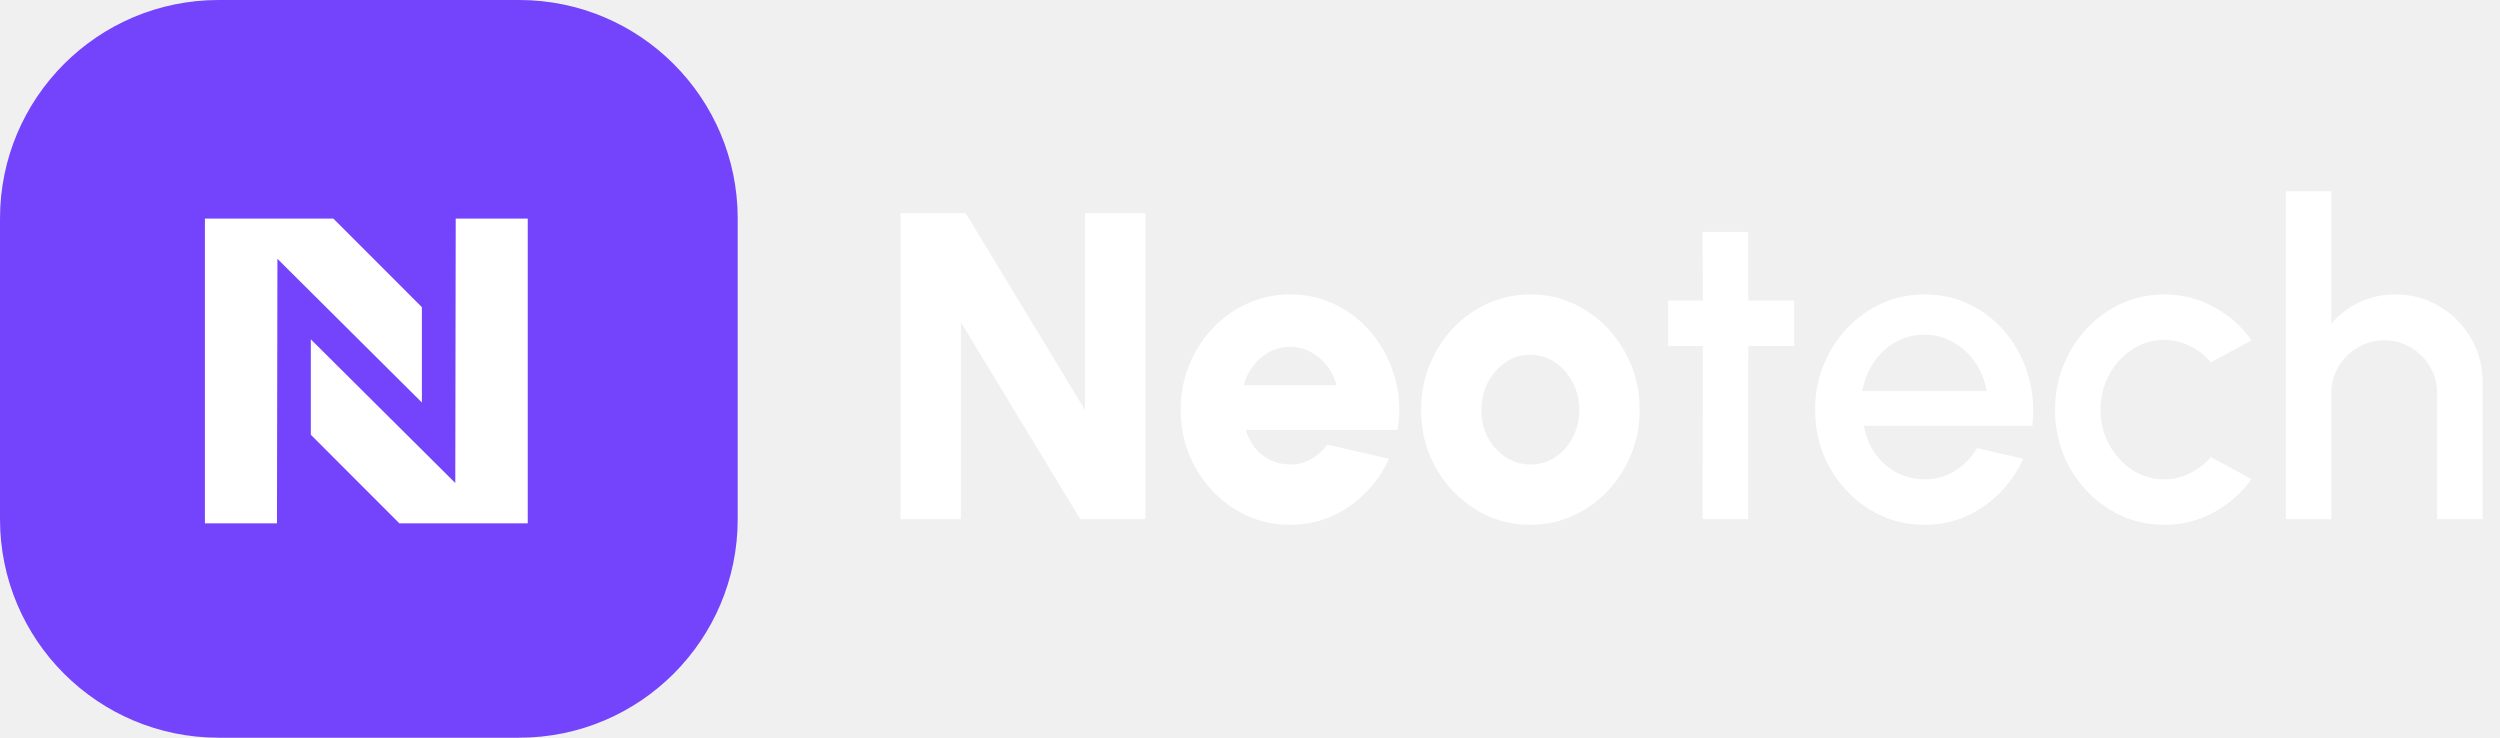
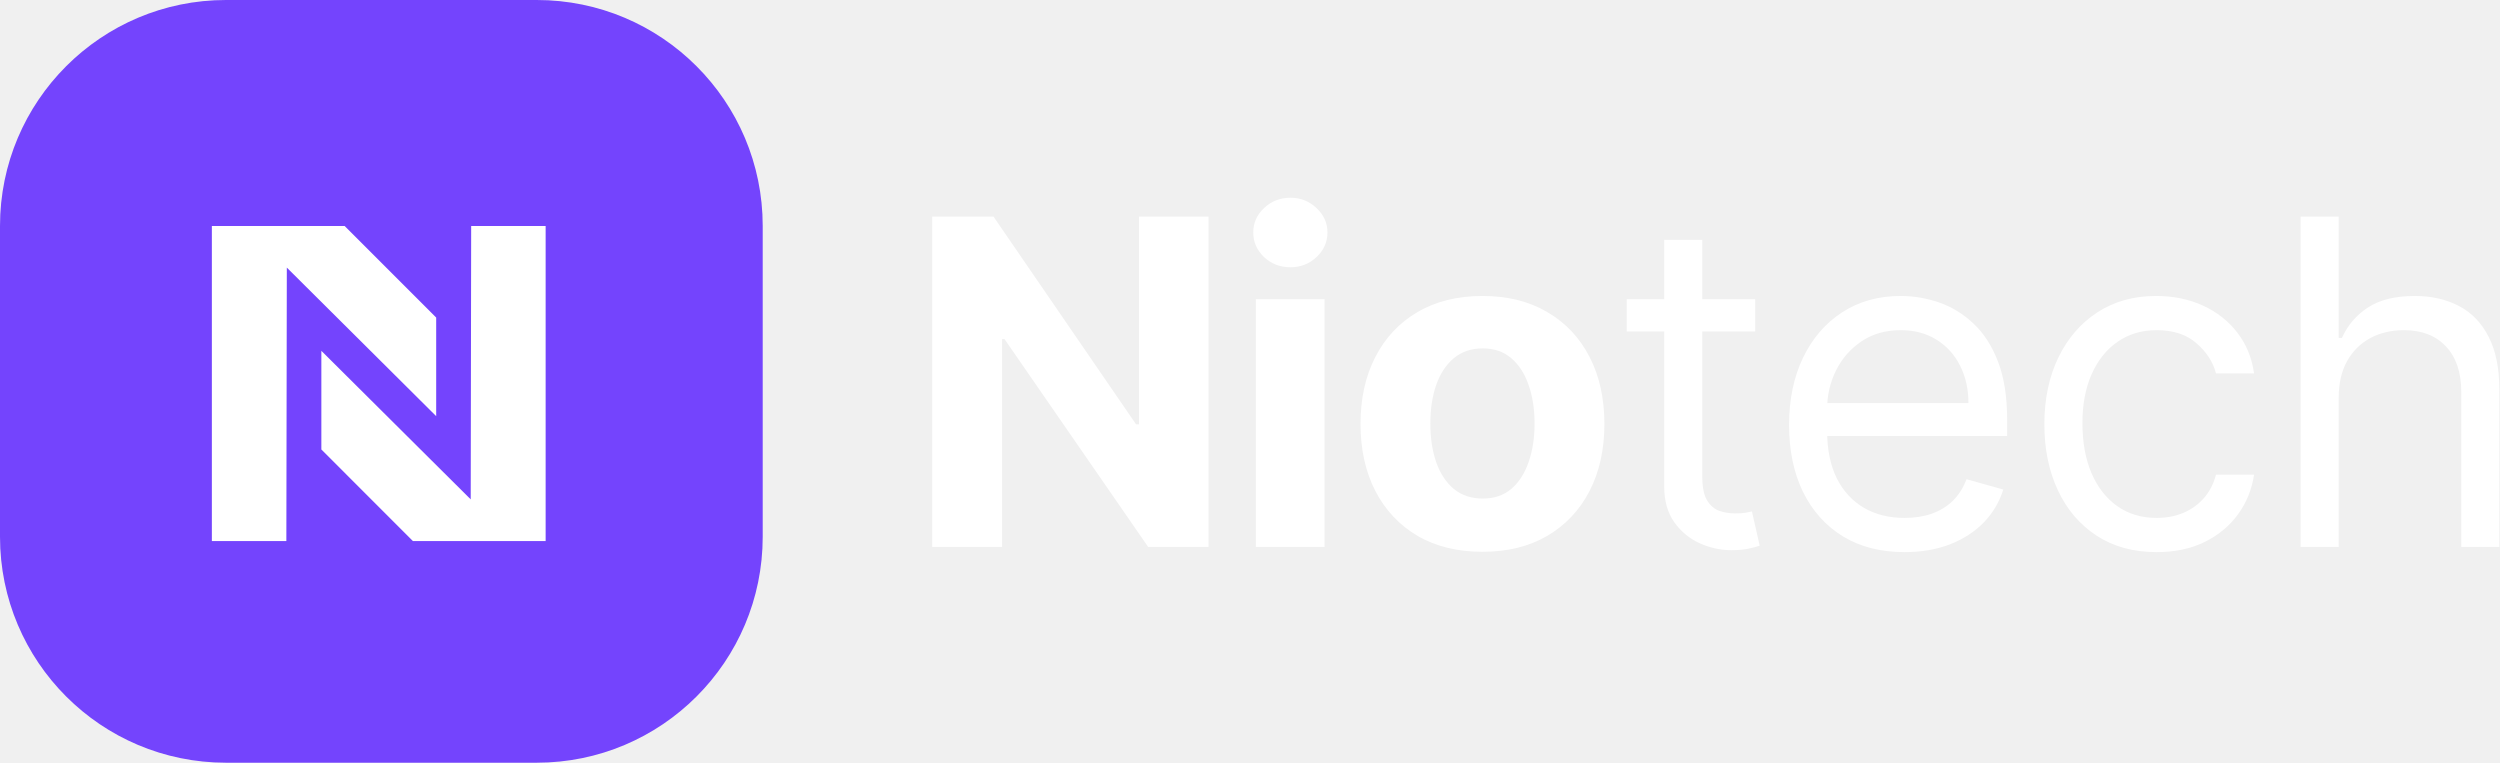
- <svg xmlns="http://www.w3.org/2000/svg" width="183" height="54" viewBox="0 0 183 54" fill="none">
-   <path d="M65.92 38V15.6H70.688L79.424 30.016V15.6H83.84V38H79.072L70.336 23.584V38H65.92ZM94.429 38.416C92.957 38.416 91.613 38.037 90.397 37.28C89.191 36.523 88.226 35.504 87.501 34.224C86.786 32.944 86.429 31.531 86.429 29.984C86.429 28.821 86.637 27.733 87.053 26.72C87.469 25.696 88.039 24.8 88.765 24.032C89.501 23.253 90.354 22.645 91.325 22.208C92.295 21.771 93.33 21.552 94.429 21.552C95.698 21.552 96.855 21.824 97.901 22.368C98.957 22.912 99.847 23.653 100.573 24.592C101.309 25.531 101.831 26.592 102.141 27.776C102.461 28.96 102.514 30.192 102.301 31.472H91.197C91.335 31.941 91.549 32.368 91.837 32.752C92.135 33.125 92.498 33.424 92.925 33.648C93.362 33.872 93.863 33.989 94.429 34C94.983 34.011 95.495 33.883 95.965 33.616C96.434 33.349 96.834 32.992 97.165 32.544L101.677 33.584C101.026 35.003 100.055 36.165 98.765 37.072C97.474 37.968 96.029 38.416 94.429 38.416ZM91.037 28.208H97.837C97.698 27.675 97.463 27.195 97.133 26.768C96.802 26.341 96.402 26.005 95.933 25.76C95.474 25.515 94.973 25.392 94.429 25.392C93.895 25.392 93.394 25.515 92.925 25.76C92.466 26.005 92.071 26.341 91.741 26.768C91.421 27.184 91.186 27.664 91.037 28.208ZM112.023 38.416C110.551 38.416 109.207 38.037 107.991 37.28C106.785 36.523 105.82 35.509 105.095 34.24C104.38 32.96 104.023 31.547 104.023 30C104.023 28.827 104.231 27.733 104.647 26.72C105.063 25.696 105.633 24.8 106.359 24.032C107.095 23.253 107.948 22.645 108.919 22.208C109.889 21.771 110.924 21.552 112.023 21.552C113.495 21.552 114.833 21.931 116.039 22.688C117.255 23.445 118.22 24.464 118.935 25.744C119.66 27.024 120.023 28.443 120.023 30C120.023 31.163 119.815 32.251 119.399 33.264C118.983 34.277 118.407 35.173 117.671 35.952C116.945 36.72 116.097 37.323 115.127 37.76C114.167 38.197 113.132 38.416 112.023 38.416ZM112.023 34C112.705 34 113.319 33.819 113.863 33.456C114.407 33.083 114.833 32.592 115.143 31.984C115.452 31.376 115.607 30.715 115.607 30C115.607 29.264 115.441 28.592 115.111 27.984C114.791 27.365 114.359 26.875 113.815 26.512C113.271 26.149 112.673 25.968 112.023 25.968C111.351 25.968 110.743 26.155 110.199 26.528C109.655 26.901 109.223 27.392 108.903 28C108.593 28.608 108.439 29.275 108.439 30C108.439 30.757 108.599 31.44 108.919 32.048C109.249 32.645 109.687 33.12 110.231 33.472C110.775 33.824 111.372 34 112.023 34ZM131.337 25.328H127.977L127.961 38H124.633L124.649 25.328H122.105V22H124.649L124.633 16.976H127.961L127.977 22H131.337V25.328ZM140.866 38.416C139.394 38.416 138.05 38.037 136.834 37.28C135.629 36.523 134.664 35.509 133.938 34.24C133.224 32.96 132.866 31.547 132.866 30C132.866 28.827 133.074 27.733 133.49 26.72C133.906 25.696 134.477 24.8 135.202 24.032C135.938 23.253 136.792 22.645 137.762 22.208C138.733 21.771 139.768 21.552 140.866 21.552C142.093 21.552 143.218 21.808 144.242 22.32C145.266 22.821 146.141 23.52 146.866 24.416C147.592 25.301 148.125 26.325 148.466 27.488C148.808 28.64 148.909 29.867 148.77 31.168H136.434C136.573 31.904 136.84 32.571 137.234 33.168C137.64 33.755 138.152 34.219 138.77 34.56C139.4 34.901 140.098 35.077 140.866 35.088C141.677 35.088 142.413 34.885 143.074 34.48C143.746 34.075 144.296 33.515 144.722 32.8L148.098 33.584C147.458 35.003 146.493 36.165 145.202 37.072C143.912 37.968 142.466 38.416 140.866 38.416ZM136.322 28.624H145.41C145.304 27.856 145.032 27.163 144.594 26.544C144.168 25.915 143.629 25.419 142.978 25.056C142.338 24.683 141.634 24.496 140.866 24.496C140.109 24.496 139.405 24.677 138.754 25.04C138.114 25.403 137.581 25.899 137.154 26.528C136.738 27.147 136.461 27.845 136.322 28.624ZM161.837 33.456L164.813 35.072C164.087 36.085 163.165 36.896 162.045 37.504C160.935 38.112 159.73 38.416 158.429 38.416C156.957 38.416 155.613 38.037 154.397 37.28C153.191 36.523 152.226 35.509 151.501 34.24C150.786 32.96 150.429 31.547 150.429 30C150.429 28.827 150.637 27.733 151.053 26.72C151.469 25.696 152.039 24.8 152.765 24.032C153.501 23.253 154.354 22.645 155.325 22.208C156.295 21.771 157.33 21.552 158.429 21.552C159.73 21.552 160.935 21.856 162.045 22.464C163.165 23.072 164.087 23.888 164.813 24.912L161.837 26.528C161.389 25.995 160.866 25.589 160.269 25.312C159.671 25.024 159.058 24.88 158.429 24.88C157.554 24.88 156.759 25.12 156.045 25.6C155.341 26.069 154.781 26.693 154.365 27.472C153.959 28.24 153.757 29.083 153.757 30C153.757 30.907 153.965 31.749 154.381 32.528C154.797 33.296 155.357 33.915 156.061 34.384C156.775 34.853 157.565 35.088 158.429 35.088C159.09 35.088 159.719 34.939 160.317 34.64C160.914 34.341 161.421 33.947 161.837 33.456ZM181.726 27.968V38H178.398V28.784C178.398 28.069 178.222 27.419 177.87 26.832C177.529 26.245 177.065 25.781 176.478 25.44C175.902 25.088 175.252 24.912 174.526 24.912C173.822 24.912 173.177 25.088 172.59 25.44C172.004 25.781 171.534 26.245 171.182 26.832C170.83 27.419 170.654 28.069 170.654 28.784V38H167.326V14H170.654V23.696C171.209 23.035 171.892 22.512 172.702 22.128C173.513 21.744 174.388 21.552 175.326 21.552C176.51 21.552 177.588 21.84 178.558 22.416C179.529 22.992 180.297 23.765 180.862 24.736C181.438 25.707 181.726 26.784 181.726 27.968Z" fill="white" />
-   <rect width="54" height="54" rx="16" fill="#7444FD" />
+ <svg xmlns="http://www.w3.org/2000/svg" width="177" height="54" viewBox="0 0 177 54" fill="none">
+   <path d="M38 0H16C7.163 0 0 7.163 0 16V38C0 46.837 7.163 54 16 54H38C46.837 54 54 46.837 54 38V16C54 7.163 46.837 0 38 0Z" fill="#7444FD" />
  <path d="M15 16.001H24.401L30.882 22.484V29.465L20.307 18.946L20.274 38.307H15V16.001Z" fill="white" />
  <path d="M38.631 38.307H29.232L22.752 31.823V24.839L33.327 35.356L33.359 16H38.631V38.307Z" fill="white" />
+   <path d="M85.563 15.336V38.725H81.291L71.116 24.004H70.945V38.725H66V15.336H70.34L80.435 30.045H80.641V15.336H85.563Z" fill="white" />
+   <path d="M88.914 38.725V21.183H93.779V38.725H88.914ZM91.358 18.922C90.634 18.922 90.014 18.682 89.496 18.203C88.986 17.715 88.731 17.133 88.731 16.455C88.731 15.785 88.986 15.21 89.496 14.731C90.014 14.244 90.634 14 91.358 14C92.081 14 92.698 14.244 93.208 14.731C93.725 15.21 93.984 15.785 93.984 16.455C93.984 17.133 93.725 17.715 93.208 18.203C92.698 18.682 92.081 18.922 91.358 18.922Z" fill="white" />
+   <path d="M104.958 39.067C103.184 39.067 101.65 38.69 100.356 37.937C99.069 37.175 98.076 36.117 97.375 34.762C96.675 33.399 96.325 31.819 96.325 30.022C96.325 28.21 96.675 26.627 97.375 25.272C98.076 23.909 99.069 22.851 100.356 22.097C101.65 21.335 103.184 20.955 104.958 20.955C106.732 20.955 108.262 21.335 109.549 22.097C110.843 22.851 111.841 23.909 112.541 25.272C113.242 26.627 113.592 28.21 113.592 30.022C113.592 31.819 113.242 33.399 112.541 34.762C111.841 36.117 110.843 37.175 109.549 37.937C108.262 38.69 106.732 39.067 104.958 39.067ZM104.981 35.298C105.788 35.298 106.462 35.07 107.002 34.613C107.543 34.149 107.95 33.517 108.224 32.718C108.506 31.918 108.647 31.008 108.647 29.988C108.647 28.968 108.506 28.058 108.224 27.259C107.95 26.459 107.543 25.827 107.002 25.363C106.462 24.899 105.788 24.666 104.981 24.666C104.166 24.666 103.481 24.899 102.925 25.363C102.377 25.827 101.962 26.459 101.681 27.259C101.406 28.058 101.269 28.968 101.269 29.988C101.269 31.008 101.406 31.918 101.681 32.718C101.962 33.517 102.377 34.149 102.925 34.613C103.481 35.07 104.166 35.298 104.981 35.298Z" fill="white" />
+   <path d="M124.266 21.183V23.467H115.175V21.183H124.266ZM117.825 16.981H120.52V33.7C120.52 34.461 120.63 35.032 120.851 35.413C121.08 35.786 121.369 36.037 121.719 36.166C122.077 36.288 122.454 36.349 122.85 36.349C123.147 36.349 123.39 36.334 123.581 36.303C123.771 36.265 123.923 36.235 124.037 36.212L124.586 38.633C124.403 38.702 124.148 38.77 123.821 38.839C123.493 38.915 123.078 38.953 122.576 38.953C121.814 38.953 121.068 38.789 120.337 38.462C119.614 38.135 119.013 37.636 118.533 36.966C118.061 36.296 117.825 35.451 117.825 34.431V16.981Z" fill="white" />
+   <path d="M134.843 39.09C133.153 39.09 131.695 38.717 130.469 37.971C129.251 37.217 128.311 36.166 127.648 34.819C126.994 33.464 126.666 31.888 126.666 30.091C126.666 28.294 126.994 26.711 127.648 25.34C128.311 23.962 129.232 22.889 130.412 22.12C131.6 21.343 132.985 20.955 134.569 20.955C135.483 20.955 136.385 21.107 137.275 21.412C138.166 21.716 138.977 22.211 139.708 22.896C140.439 23.574 141.021 24.472 141.455 25.591C141.889 26.711 142.106 28.089 142.106 29.726V30.867H128.585V28.538H139.365C139.365 27.548 139.167 26.665 138.772 25.888C138.383 25.112 137.827 24.499 137.104 24.05C136.389 23.601 135.543 23.376 134.569 23.376C133.495 23.376 132.567 23.642 131.782 24.175C131.006 24.701 130.408 25.386 129.989 26.231C129.571 27.076 129.361 27.982 129.361 28.949V30.502C129.361 31.827 129.59 32.95 130.047 33.871C130.511 34.785 131.154 35.481 131.977 35.961C132.799 36.433 133.754 36.669 134.843 36.669C135.551 36.669 136.191 36.57 136.762 36.372C137.34 36.166 137.839 35.862 138.258 35.458C138.676 35.047 139 34.537 139.228 33.928L141.832 34.659C141.558 35.542 141.097 36.319 140.45 36.989C139.803 37.651 139.004 38.169 138.052 38.542C137.1 38.907 136.031 39.09 134.843 39.09Z" fill="white" />
+   <path d="M152.689 39.09C151.044 39.09 149.628 38.702 148.441 37.925C147.253 37.149 146.339 36.079 145.7 34.716C145.06 33.353 144.741 31.796 144.741 30.045C144.741 28.264 145.068 26.692 145.723 25.329C146.385 23.958 147.306 22.889 148.486 22.12C149.674 21.343 151.06 20.955 152.643 20.955C153.877 20.955 154.988 21.183 155.978 21.64C156.968 22.097 157.779 22.736 158.41 23.559C159.042 24.381 159.434 25.34 159.587 26.436H156.892C156.686 25.637 156.229 24.929 155.521 24.312C154.821 23.688 153.877 23.376 152.689 23.376C151.638 23.376 150.717 23.65 149.925 24.198C149.141 24.739 148.528 25.504 148.087 26.494C147.653 27.476 147.436 28.629 147.436 29.954C147.436 31.309 147.649 32.489 148.075 33.494C148.509 34.499 149.118 35.279 149.902 35.835C150.694 36.391 151.623 36.669 152.689 36.669C153.389 36.669 154.025 36.547 154.596 36.303C155.167 36.06 155.651 35.71 156.046 35.253C156.442 34.796 156.724 34.248 156.892 33.608H159.587C159.434 34.644 159.058 35.576 158.456 36.406C157.862 37.228 157.074 37.883 156.092 38.37C155.118 38.85 153.983 39.09 152.689 39.09Z" fill="white" />
+   <path d="M165.579 28.172V38.725H162.883V15.336H165.579V23.924H165.807C166.218 23.018 166.835 22.299 167.657 21.766C168.487 21.225 169.591 20.955 170.969 20.955C172.164 20.955 173.211 21.195 174.109 21.674C175.008 22.146 175.704 22.873 176.199 23.856C176.702 24.83 176.953 26.071 176.953 27.578V38.725H174.258V27.761C174.258 26.368 173.896 25.291 173.173 24.529C172.457 23.76 171.464 23.376 170.192 23.376C169.309 23.376 168.517 23.562 167.817 23.936C167.124 24.309 166.576 24.853 166.172 25.569C165.777 26.284 165.579 27.152 165.579 28.172Z" fill="white" />
</svg>
